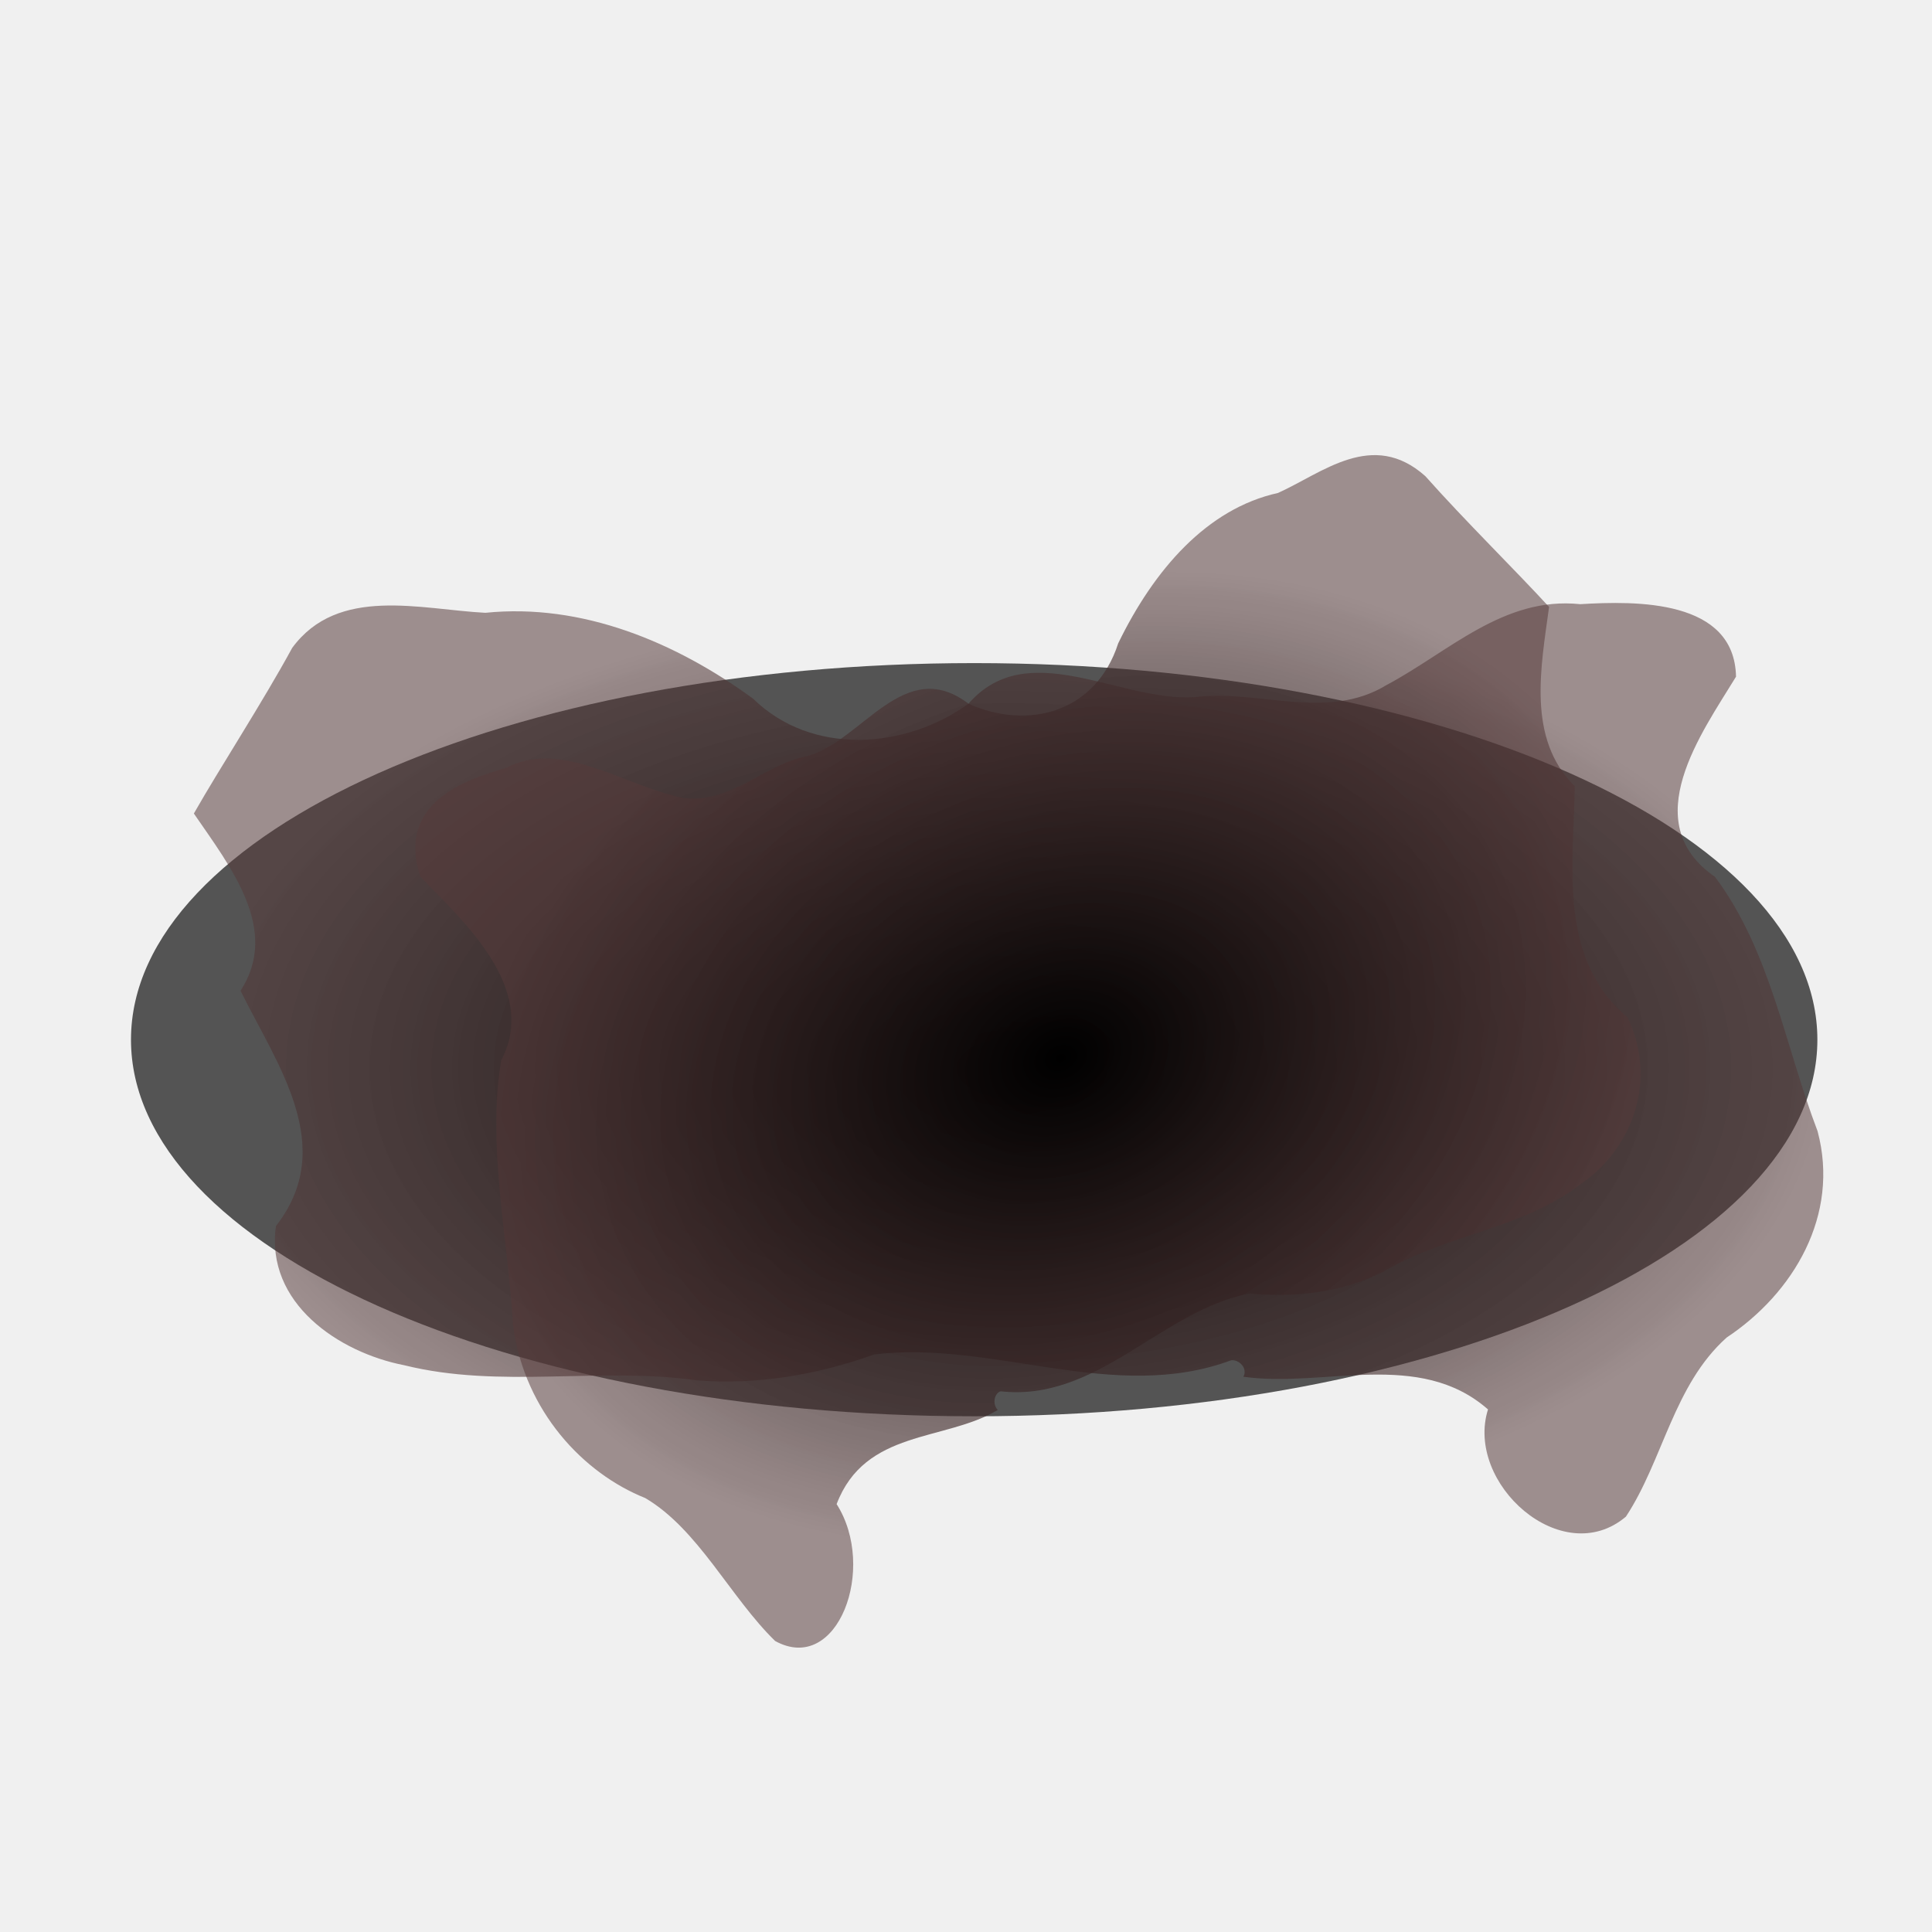
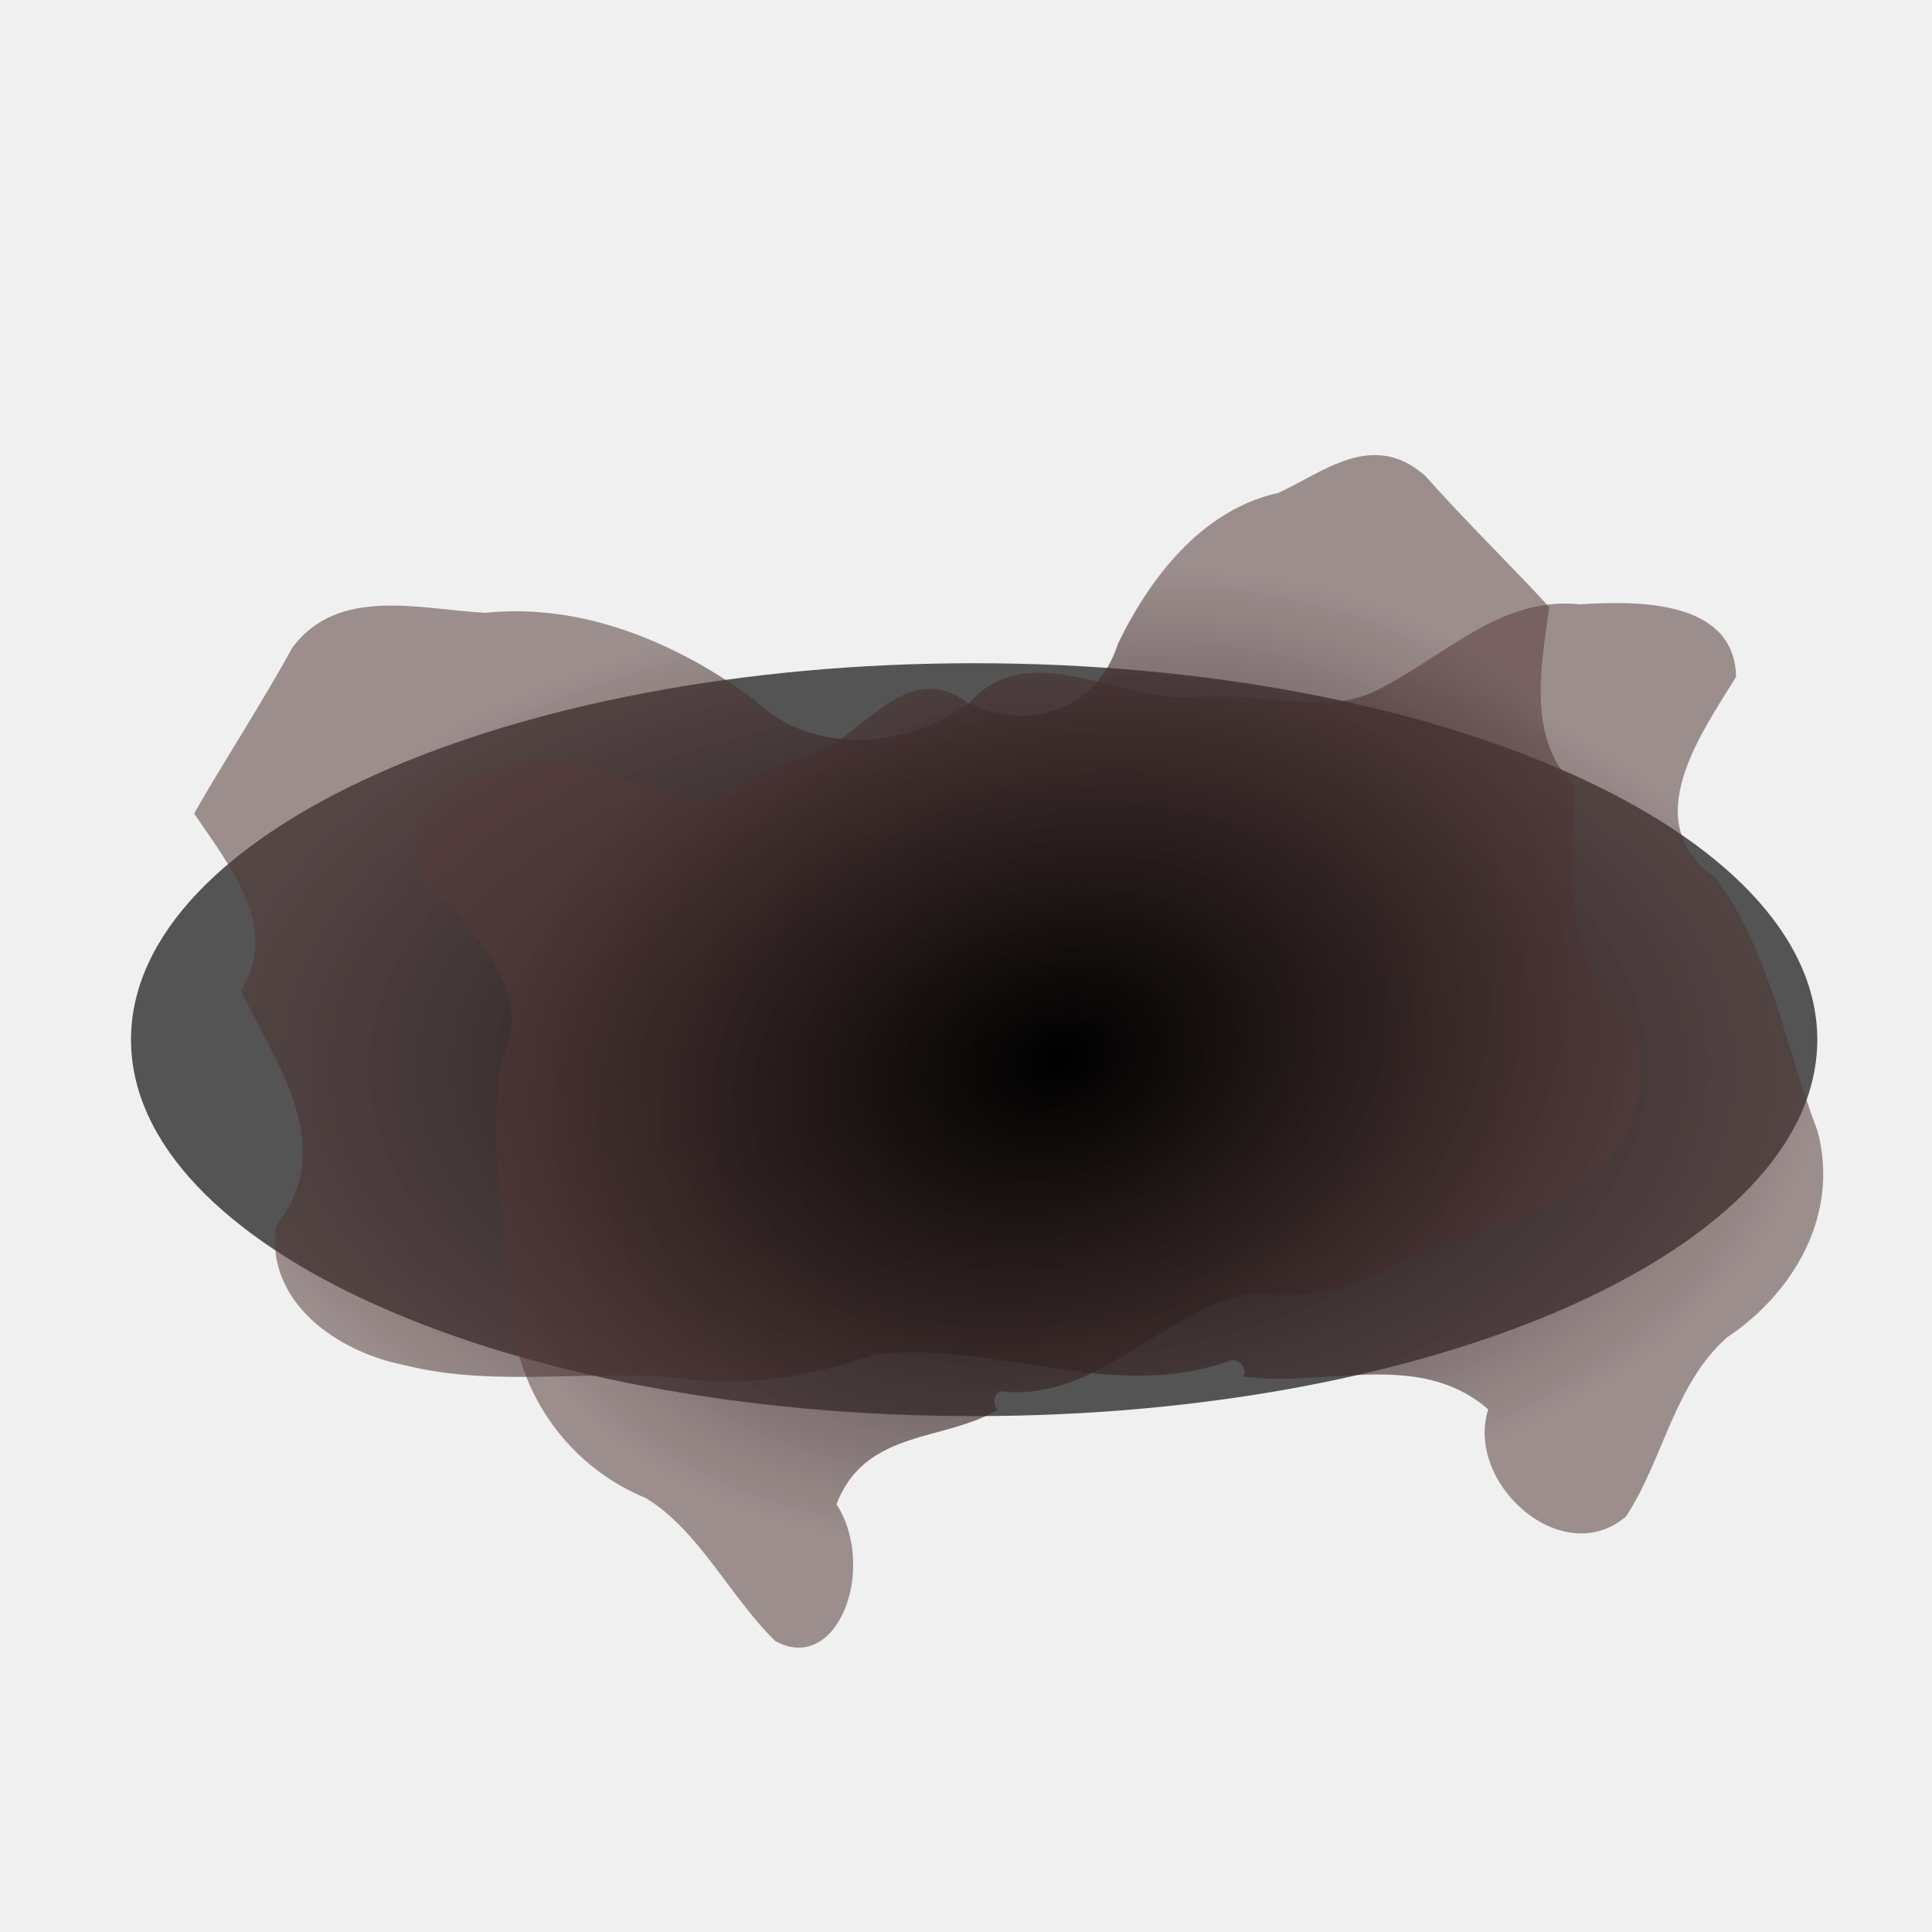
- <svg xmlns="http://www.w3.org/2000/svg" xmlns:xlink="http://www.w3.org/1999/xlink" width="64" height="64" fill="currentColor" viewBox="0 0 64 64" version="1.1" id="svg7103">
-   <defs id="defs7107">
-     <linearGradient id="linearGradient7670">
-       <stop style="stop-color:#000000;stop-opacity:1;" offset="0" id="stop7666" />
-       <stop style="stop-color:#553939;stop-opacity:0.538" offset="1" id="stop7668" />
+ <svg xmlns="http://www.w3.org/2000/svg" xmlns:xlink="http://www.w3.org/1999/xlink" width="64" height="64" fill="currentColor" viewBox="0 0 64 64">
+   <defs>
+     <radialGradient xlink:href="#a" id="b" cx="32.63" cy="34.57" r="28.85" fx="32.63" fy="34.57" gradientTransform="matrix(.93538 0 0 .53415 2.89 16.92)" gradientUnits="userSpaceOnUse" spreadMethod="pad" />
+     <radialGradient xlink:href="#a" id="c" cx="32.63" cy="34.57" r="28.85" fx="32.63" fy="34.57" gradientTransform="matrix(-.6572 .242 .17638 .5041 50.49 9.72)" gradientUnits="userSpaceOnUse" spreadMethod="pad" />
+     <linearGradient id="a">
+       <stop offset="0" style="stop-color:#000;stop-opacity:1" />
+       <stop offset="1" style="stop-color:#553939;stop-opacity:.538" />
    </linearGradient>
-     <radialGradient xlink:href="#linearGradient7670" id="radialGradient7682" cx="32.633" cy="34.572" fx="32.633" fy="34.572" r="28.852" gradientTransform="matrix(0.9353792,0,0,0.5341487,2.888419,16.91878)" gradientUnits="userSpaceOnUse" spreadMethod="pad" />
-     <radialGradient xlink:href="#linearGradient7670" id="radialGradient7682-1" cx="32.633" cy="34.572" fx="32.633" fy="34.572" r="28.852" gradientTransform="matrix(-0.6571961,0.2420089,0.1763756,0.5040935,50.48822,9.724438)" gradientUnits="userSpaceOnUse" spreadMethod="pad" />
  </defs>
-   <path d="m 77.003,72.906 a 4.4,4.4 0 0 1 -0.83,-2.04 6.4,6.4 0 0 1 0.36,-3.79 8.7,8.7 0 0 1 3.68,-4.5 c 0.13,-0.02 0.1,0.04 -0.39,1.19 a 11,11 0 0 0 -0.9,3.13 10,10 0 0 0 0.07,2.91 c 0.17,0.88 0.4,1.42 0.9,2.04 0.39,0.5 0.47,0.73 0.35,0.92 -0.15,0.23 -0.96,0.61 -1.5,0.73 -0.8,0.16 -1.22,0.02 -1.74,-0.59" style="opacity:1;fill:#ffffff;fill-opacity:1;stroke:none;stroke-width:0.227;stroke-miterlimit:4;stroke-dasharray:none;stroke-opacity:1" id="path7099" />
-   <ellipse style="opacity:1;fill:#404040;fill-opacity:0.882;stroke:none;stroke-width:2.936;stroke-linecap:round;stroke-miterlimit:4;stroke-dasharray:none;stroke-opacity:1;paint-order:stroke markers fill" id="path7654" cx="32.271" cy="34.441" rx="27.932" ry="12.475" />
-   <path style="fill:url(#radialGradient7682);fill-opacity:1;stroke:none;stroke-width:0.945px;stroke-linecap:butt;stroke-linejoin:miter;stroke-opacity:1" d="m 41.191,45.607 c 2.682,0.377 5.813,-0.923 8.101,1.082 -0.77,2.452 2.456,5.34 4.569,3.551 1.235,-1.876 1.575,-4.352 3.335,-5.931 2.218,-1.473 3.758,-4.057 3.013,-6.839 -1.076,-2.815 -1.558,-5.965 -3.397,-8.423 -2.618,-1.803 -0.436,-4.774 0.696,-6.631 -0.051,-2.568 -3.31,-2.514 -5.161,-2.402 -2.541,-0.265 -4.349,1.581 -6.424,2.683 -1.964,1.197 -4.254,0.13 -6.361,0.398 -2.495,0.15 -5.522,-2.036 -7.479,0.216 -2.093,1.511 -5.19,1.735 -7.134,-0.165 -2.561,-1.873 -5.668,-3.173 -8.871,-2.846 -2.144,-0.111 -4.881,-0.906 -6.399,1.163 -0.996,1.828 -2.399,3.977 -3.257,5.486 1.204,1.759 2.871,3.839 1.546,5.87 1.217,2.466 3.226,5.165 1.173,7.796 -0.356,2.553 2.084,4.189 4.249,4.61 3.179,0.79 6.46,0.045 9.672,0.499 2.006,0.164 4.017,-0.183 5.898,-0.856 3.953,-0.481 7.94,1.634 11.83,0.191 0.265,-0.022 0.549,0.269 0.399,0.548 z" id="path7656" />
-   <path style="fill:url(#radialGradient7682-1);fill-opacity:1;stroke:none;stroke-width:0.817px;stroke-linecap:butt;stroke-linejoin:miter;stroke-opacity:1" d="m 33.049,46.709 c -1.76,1.049 -4.389,0.633 -5.335,3.117 1.351,2.115 0.037,5.675 -2.037,4.534 -1.487,-1.451 -2.544,-3.699 -4.302,-4.735 -2.045,-0.817 -3.98,-2.857 -4.375,-5.675 -0.173,-2.936 -0.875,-6.033 -0.395,-8.828 1.244,-2.379 -1.27,-4.618 -2.679,-6.077 -0.812,-2.437 1.495,-3.229 2.833,-3.602 1.697,-0.908 3.578,0.367 5.399,0.87 1.775,0.621 3.032,-0.978 4.6,-1.27 1.803,-0.504 3.207,-3.35 5.326,-1.731 1.969,0.885 4.219,0.294 4.958,-2.001 1.181,-2.431 2.935,-4.461 5.293,-4.981 1.469,-0.66 3.13,-2.118 4.88,-0.558 1.303,1.467 2.999,3.132 4.1,4.334 -0.265,1.971 -0.749,4.366 0.852,5.94 -0.041,2.642 -0.561,5.709 1.75,7.661 1.093,2.317 -0.081,4.492 -1.463,5.449 -1.973,1.568 -4.524,1.714 -6.631,2.974 -1.355,0.674 -2.882,0.867 -4.426,0.718 -2.936,0.569 -5.039,3.596 -8.248,3.241 -0.193,0.048 -0.297,0.396 -0.099,0.62 z" id="path7656-1" />
+   <path d="M77 72.9a4.4 4.4 0 0 1-.83-2.03 6.4 6.4 0 0 1 .36-3.8 8.7 8.7 0 0 1 3.68-4.5c.13-.01.1.05-.39 1.2a11 11 0 0 0-.9 3.13 10 10 0 0 0 .07 2.9c.17.89.4 1.43.9 2.05.4.5.47.73.35.92-.15.23-.96.6-1.5.73-.8.16-1.22.02-1.74-.6" style="opacity:1;fill:#fff;fill-opacity:1;stroke:none;stroke-width:.227;stroke-miterlimit:4;stroke-dasharray:none;stroke-opacity:1" />
+   <ellipse cx="32.27" cy="34.44" rx="27.93" ry="12.47" style="opacity:1;fill:#404040;fill-opacity:.882;stroke:none;stroke-width:2.936;stroke-linecap:round;stroke-miterlimit:4;stroke-dasharray:none;stroke-opacity:1;paint-order:stroke markers fill" />
+   <path d="M41.2 45.6c2.67.38 5.8-.92 8.1 1.09-.78 2.45 2.45 5.34 4.56 3.55 1.24-1.88 1.58-4.35 3.34-5.93 2.21-1.47 3.75-4.06 3.01-6.84-1.08-2.82-1.56-5.97-3.4-8.42-2.61-1.8-.43-4.78.7-6.63-.05-2.57-3.31-2.52-5.16-2.4-2.54-.27-4.35 1.58-6.43 2.68-1.96 1.2-4.25.13-6.36.4-2.5.15-5.52-2.04-7.47.21-2.1 1.51-5.2 1.74-7.14-.16-2.56-1.88-5.67-3.18-8.87-2.85-2.14-.11-4.88-.9-6.4 1.16-1 1.83-2.4 3.98-3.25 5.49 1.2 1.76 2.87 3.84 1.54 5.87 1.22 2.47 3.23 5.16 1.17 7.8-.35 2.55 2.09 4.18 4.25 4.6 3.18.8 6.46.05 9.68.5 2 .17 4.01-.18 5.9-.85 3.95-.48 7.93 1.63 11.82.19.27-.02.55.27.4.55" style="fill:url(#b);fill-opacity:1;stroke:none;stroke-width:.945px;stroke-linecap:butt;stroke-linejoin:miter;stroke-opacity:1" />
+   <path d="M33.05 46.7c-1.76 1.06-4.39.64-5.34 3.13 1.36 2.11.04 5.67-2.03 4.53-1.49-1.45-2.55-3.7-4.3-4.74A7.2 7.2 0 0 1 17 43.95c-.17-2.94-.87-6.03-.4-8.83 1.25-2.38-1.26-4.62-2.67-6.08-.81-2.43 1.5-3.22 2.83-3.6 1.7-.9 3.58.37 5.4.87 1.77.62 3.03-.98 4.6-1.27 1.8-.5 3.2-3.35 5.33-1.73 1.96.89 4.21.3 4.95-2 1.18-2.43 2.94-4.46 5.3-4.98 1.47-.66 3.13-2.12 4.88-.56 1.3 1.47 3 3.13 4.1 4.34-.27 1.97-.75 4.36.85 5.94-.04 2.64-.56 5.7 1.75 7.66a4.36 4.36 0 0 1-1.47 5.45c-1.97 1.56-4.52 1.7-6.63 2.97a8 8 0 0 1-4.42.72c-2.94.57-5.04 3.6-8.25 3.24-.2.05-.3.4-.1.62" style="fill:url(#c);fill-opacity:1;stroke:none;stroke-width:.817px;stroke-linecap:butt;stroke-linejoin:miter;stroke-opacity:1" />
</svg>
